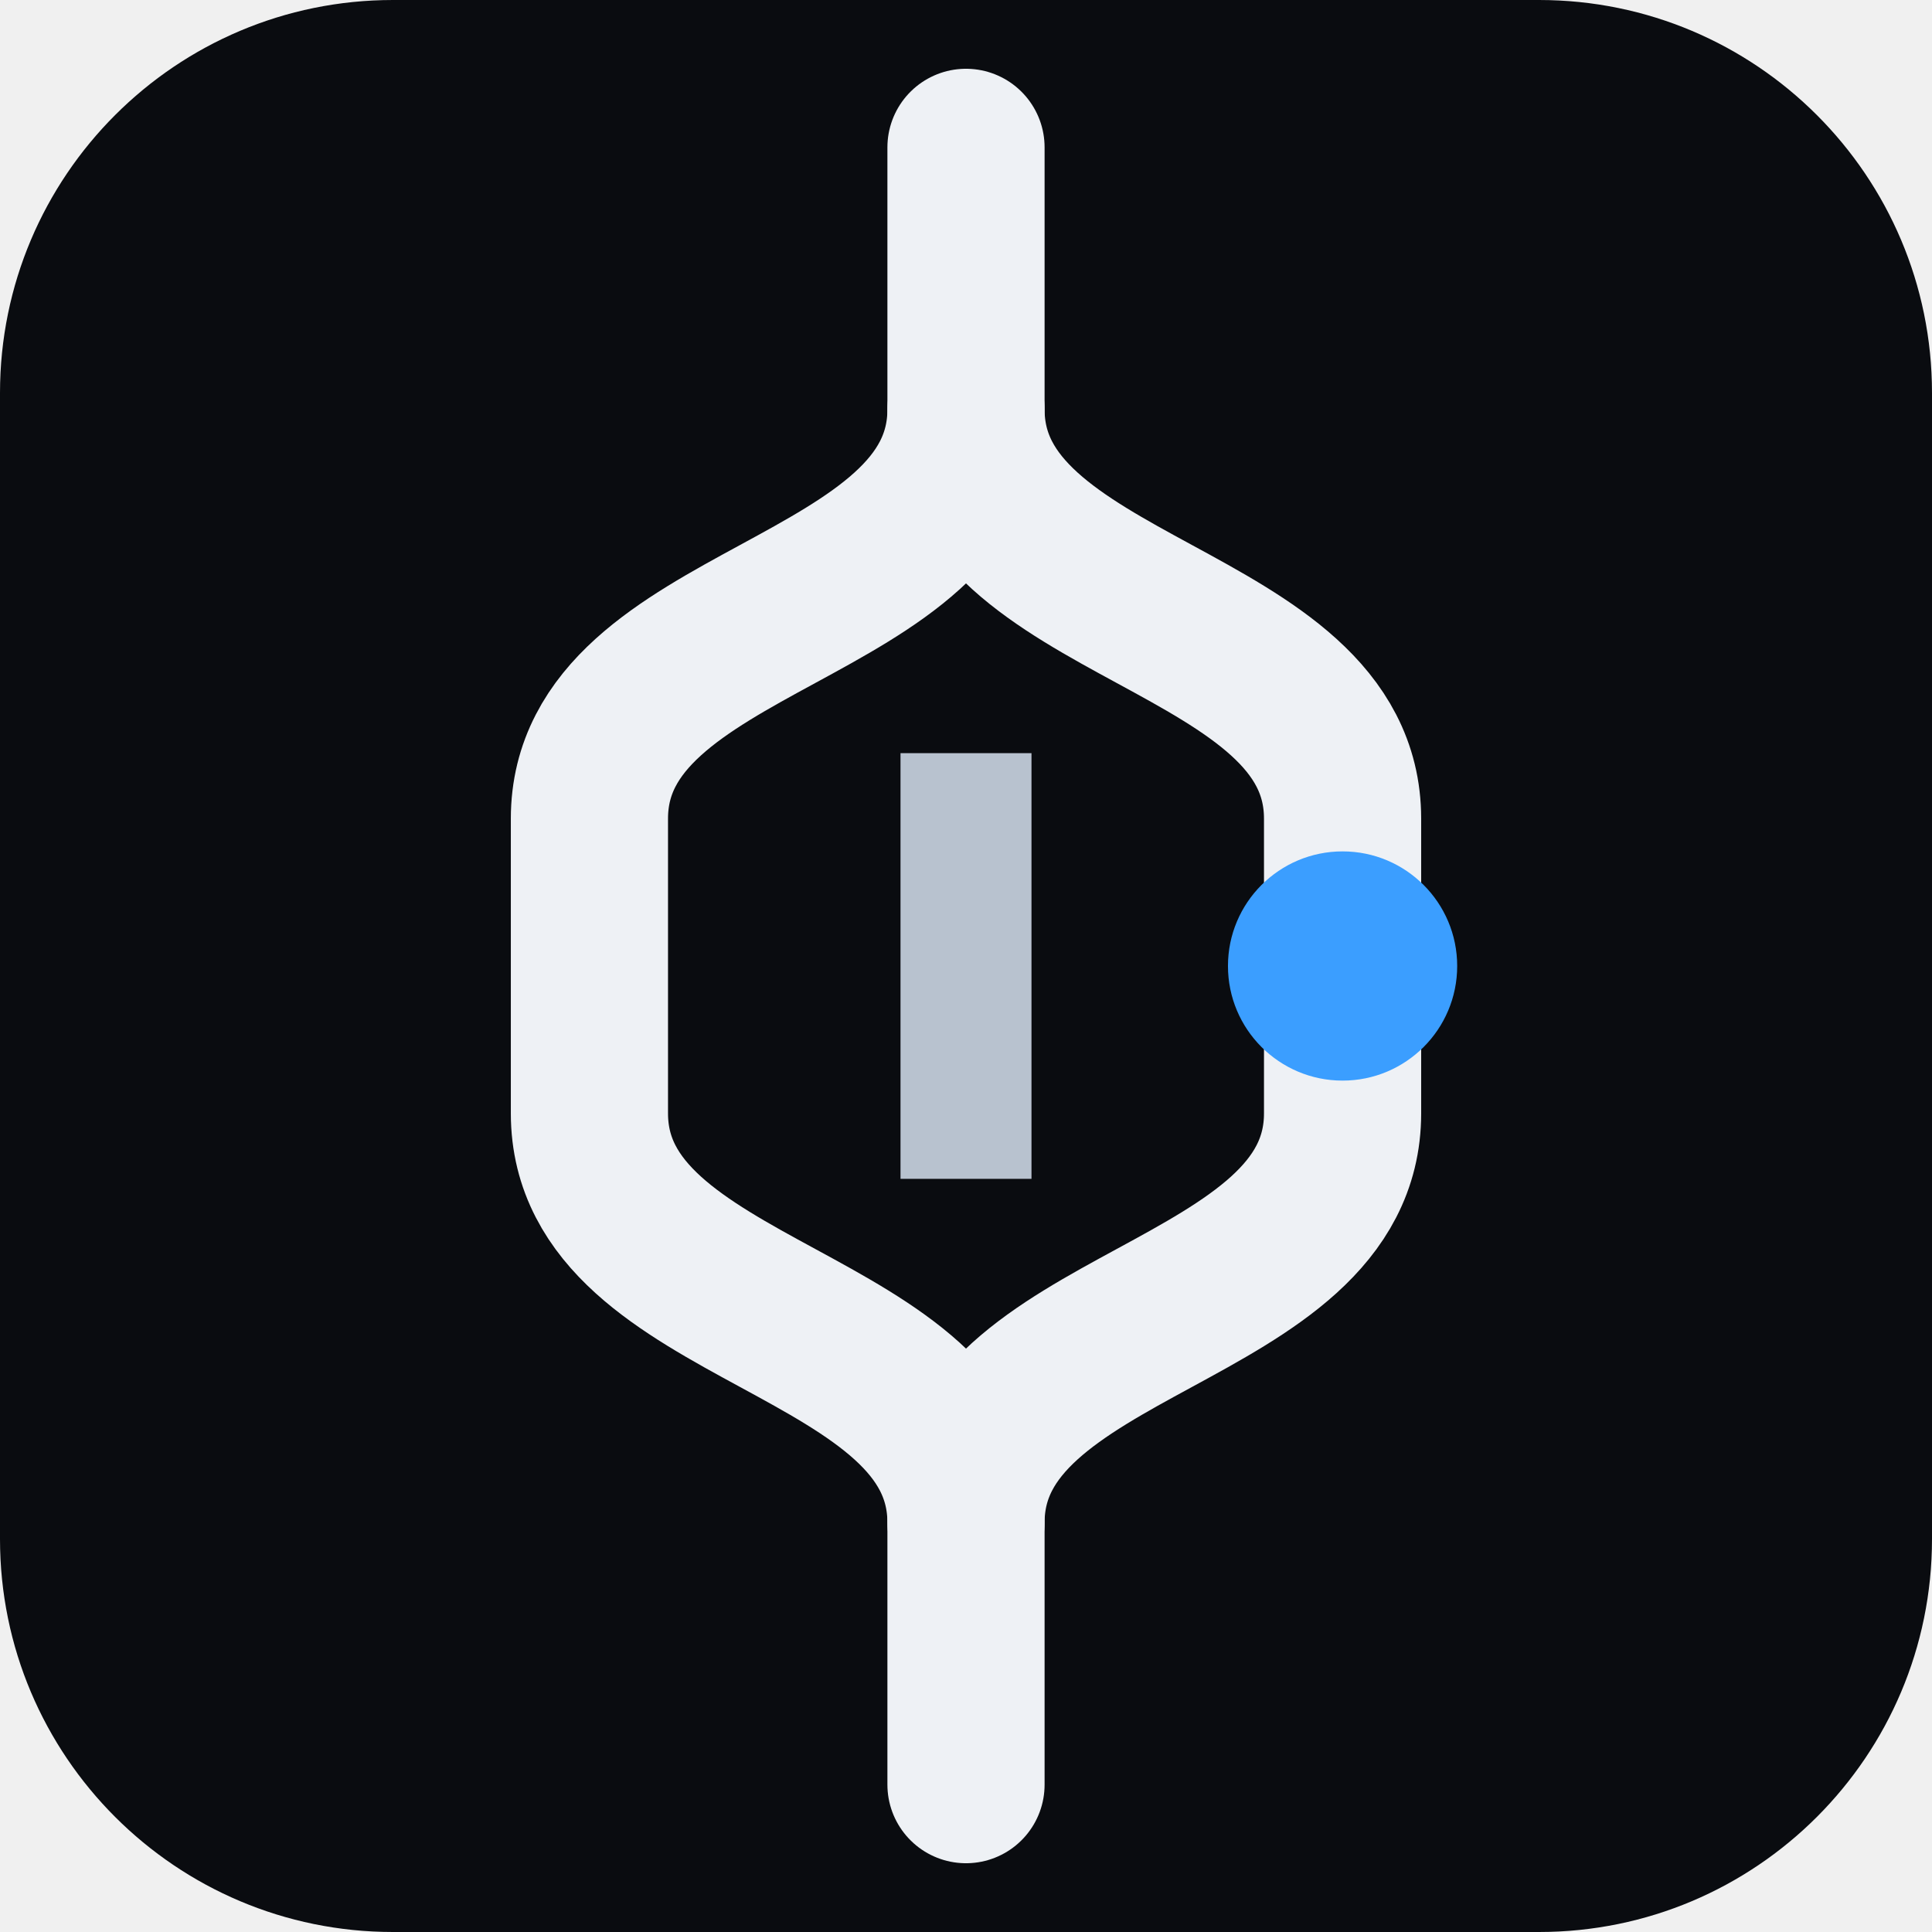
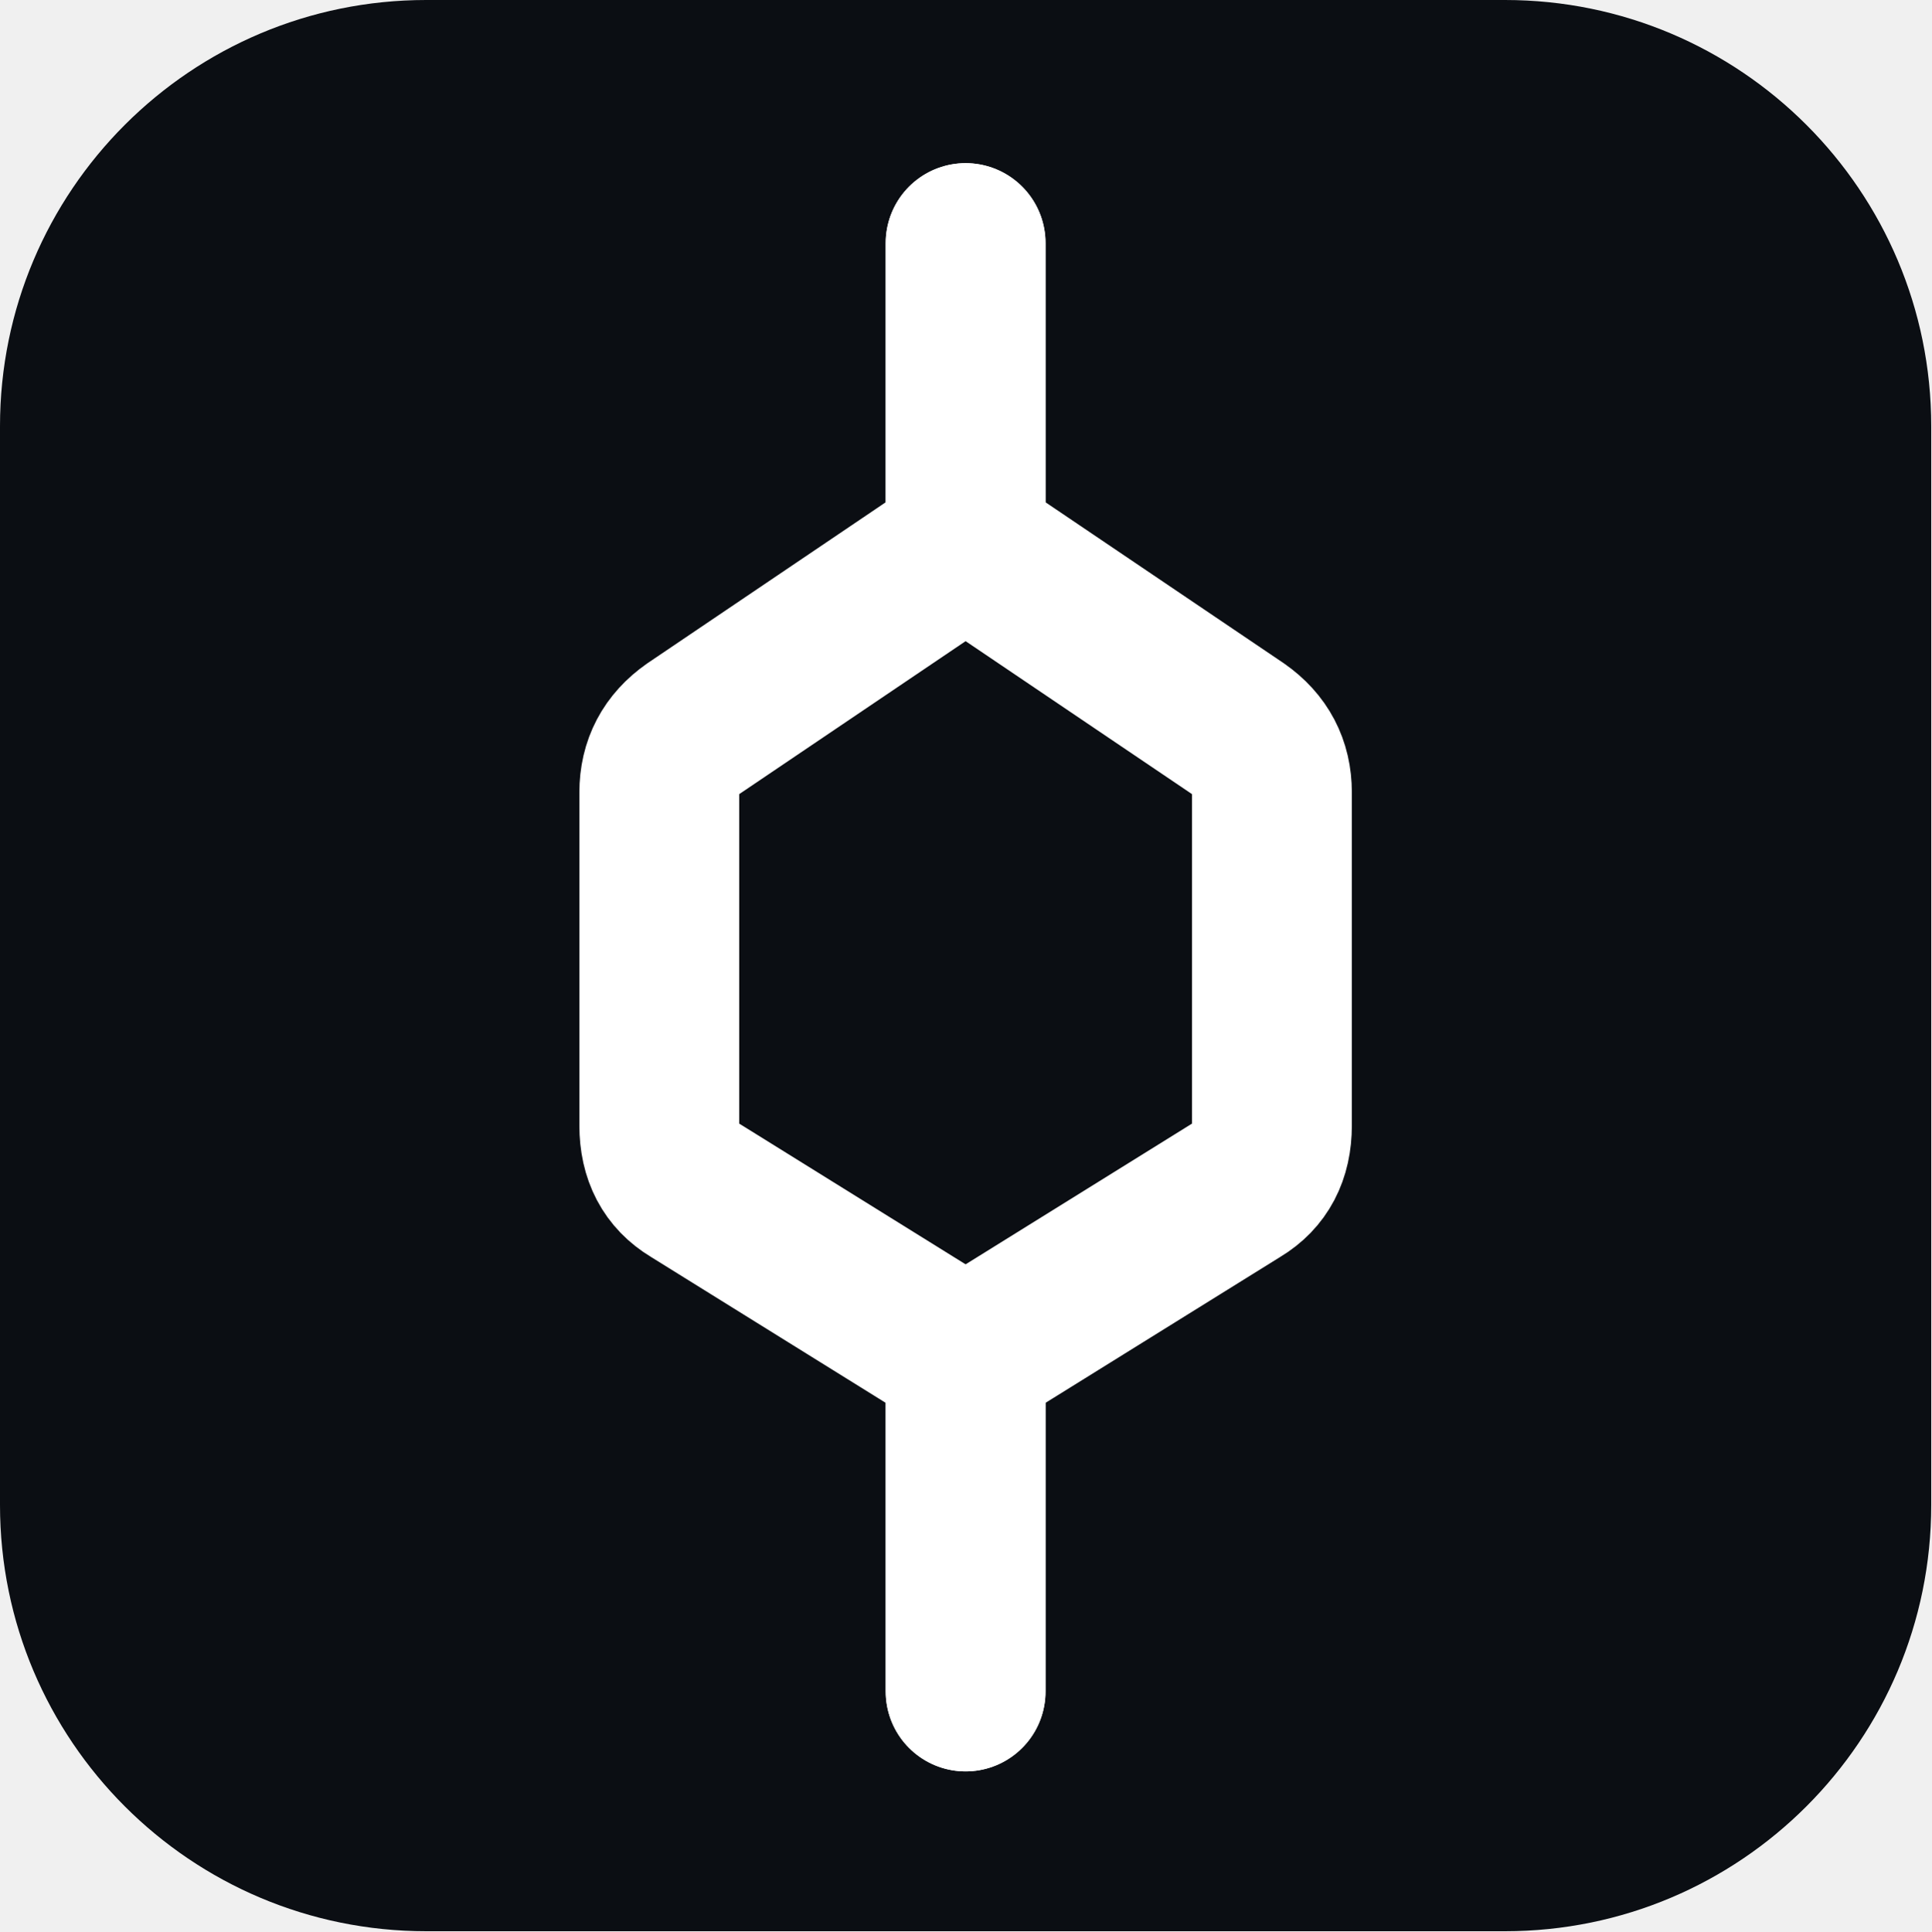
- <svg xmlns="http://www.w3.org/2000/svg" viewBox="-590 -590 1180 1180">
-   <rect x="-590" y="-590" width="1180" height="1180" rx="240" fill="#0A0C10" />
-   <g fill="none" stroke="#EEF1F5" stroke-width="96" stroke-linecap="round" stroke-linejoin="round">
-     <path d="M 0 -500 L 0 -340 C 0 -215 230 -215 230 -90 L 230 90 C 230 215 0 215 0 340 L 0 500" />
-     <path d="M 0 -340 C 0 -215 -230 -215 -230 -90 L -230 90 C -230 215 0 215 0 340" />
-   </g>
-   <line x1="0" y1="-130" x2="0" y2="130" stroke="#B8C2CF" stroke-width="80" />
-   <circle cx="230" cy="0" r="70" fill="#3B9EFF" />
+ <svg xmlns="http://www.w3.org/2000/svg" viewBox="398 37 580 580">
+   <rect x="398" y="37" width="580" height="580" rx="128" fill="#0B0E13" />
+   <path d="M688 110L688 190Q688 200 680 206L606 256Q596 263 596 275L596 375Q596 388 606 394L680 440Q688 446 688 456L688 545" stroke="#FFFFFF" stroke-width="48" stroke-linecap="round" stroke-linejoin="round" fill="none" />
+   <path d="M688 110L688 190Q688 200 696 206L770 256Q780 263 780 275L780 375Q780 388 770 394L696 440Q688 446 688 456L688 545" stroke="#FFFFFF" stroke-width="48" stroke-linecap="round" stroke-linejoin="round" fill="none" />
</svg>
